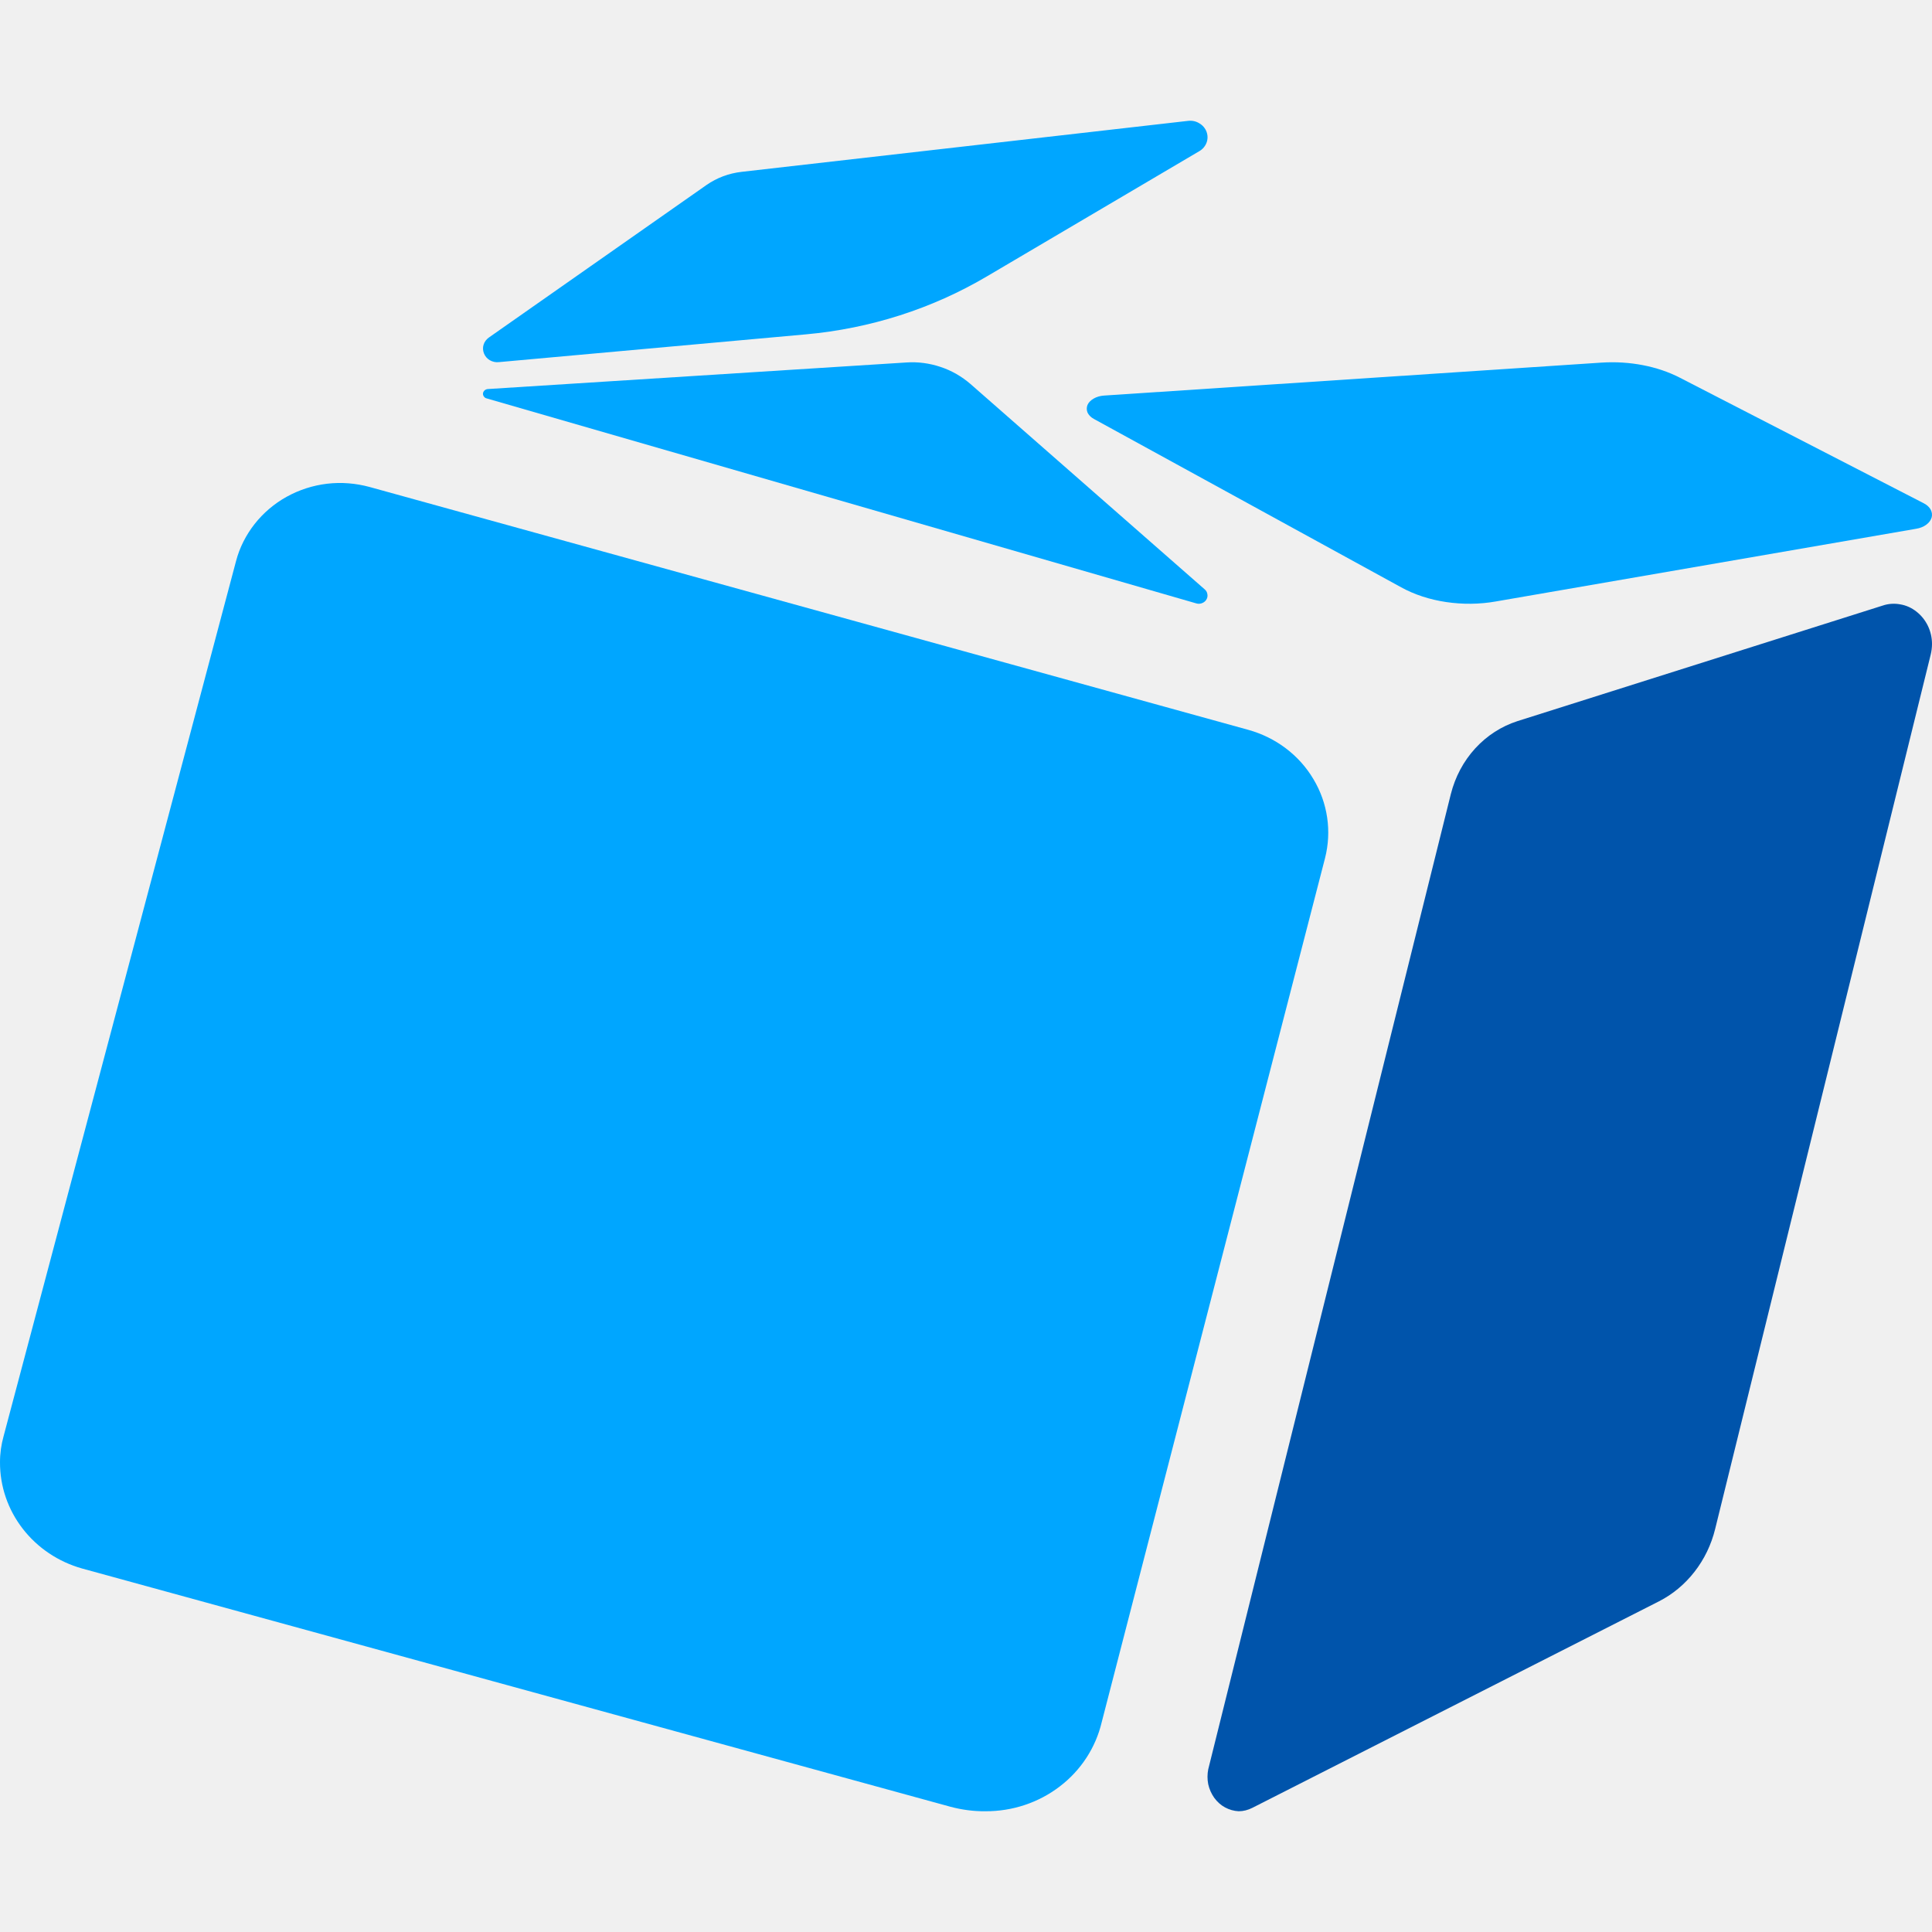
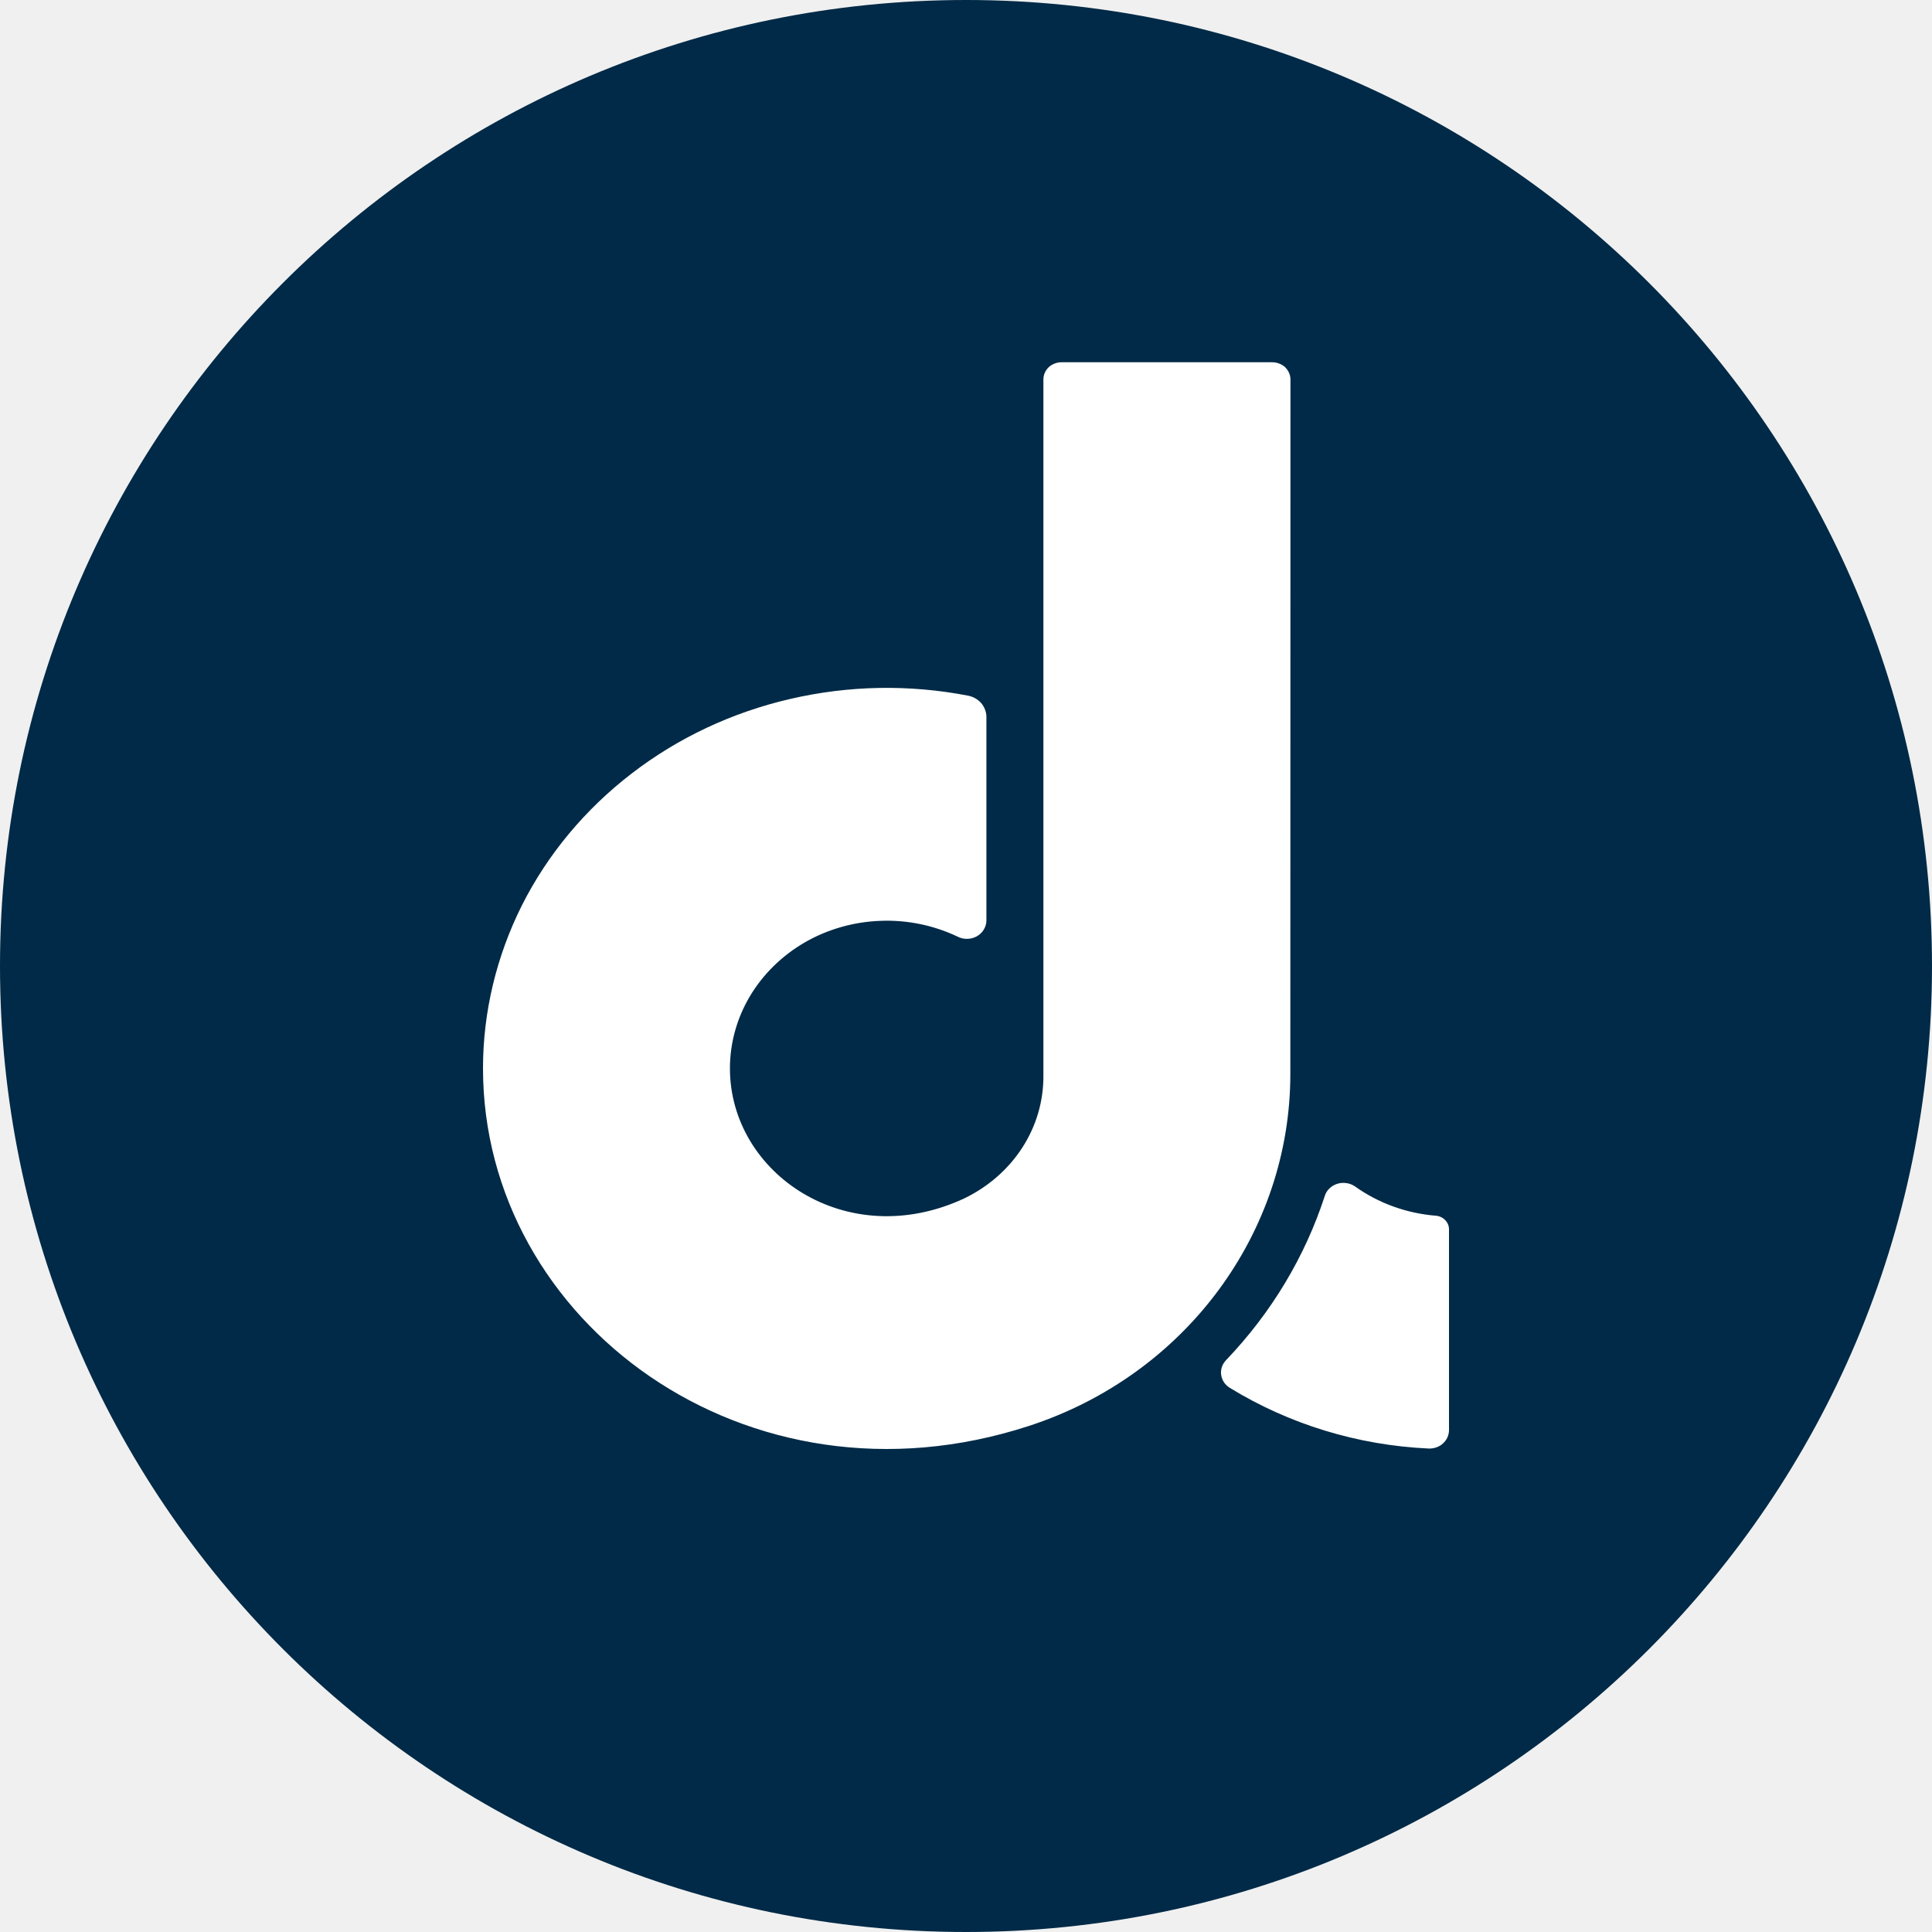
<svg xmlns="http://www.w3.org/2000/svg" width="16" height="16" viewBox="0 0 16 16" fill="none">
-   <path d="M15.989 5.422L14.204 12.663C14.172 12.793 14.114 12.913 14.033 13.017C13.953 13.12 13.852 13.204 13.738 13.262L10.371 14.972C10.335 14.99 10.297 15 10.258 15C10.219 14.998 10.18 14.987 10.145 14.968C10.11 14.949 10.08 14.922 10.056 14.889C10.032 14.855 10.015 14.817 10.006 14.776C9.998 14.736 9.998 14.693 10.006 14.653L12.015 6.577C12.051 6.434 12.12 6.304 12.217 6.198C12.314 6.092 12.434 6.015 12.567 5.972L15.592 5.015C15.639 4.999 15.689 4.996 15.737 5.005C15.786 5.013 15.832 5.034 15.871 5.065C15.911 5.096 15.943 5.136 15.966 5.183C15.988 5.229 16 5.28 16 5.333C16 5.363 15.996 5.393 15.989 5.422Z" fill="#0054AB" />
-   <path d="M9.06 3.47L11.604 4.864C11.713 4.924 11.841 4.966 11.977 4.986C12.113 5.006 12.253 5.005 12.388 4.981L15.869 4.379C15.901 4.374 15.93 4.362 15.952 4.346C15.975 4.329 15.99 4.309 15.997 4.286C16.003 4.264 16 4.241 15.989 4.22C15.977 4.199 15.957 4.18 15.93 4.167L13.912 3.128C13.726 3.032 13.494 2.988 13.263 3.003L9.142 3.276C9.111 3.278 9.081 3.287 9.057 3.301C9.033 3.315 9.015 3.333 9.006 3.354C8.998 3.375 8.998 3.397 9.007 3.418C9.017 3.438 9.035 3.457 9.06 3.47Z" fill="#00A6FF" />
-   <path d="M4.029 3.299L9.907 4.997C9.923 5.002 9.94 5.001 9.955 4.995C9.97 4.989 9.983 4.979 9.991 4.965C9.999 4.952 10.002 4.936 9.999 4.921C9.997 4.905 9.989 4.891 9.977 4.881L8.037 3.18C7.965 3.118 7.881 3.069 7.79 3.039C7.698 3.008 7.601 2.995 7.504 3.002L4.038 3.222C4.029 3.223 4.02 3.227 4.013 3.233C4.006 3.24 4.001 3.248 4 3.257C3.999 3.266 4.001 3.276 4.007 3.283C4.012 3.291 4.02 3.297 4.029 3.299Z" fill="#00A6FF" />
-   <path d="M4.131 2.999L6.674 2.769C7.206 2.721 7.719 2.557 8.173 2.289L9.932 1.252C9.96 1.236 9.981 1.211 9.992 1.182C10.003 1.153 10.003 1.121 9.992 1.091C9.981 1.062 9.96 1.037 9.932 1.021C9.905 1.004 9.872 0.997 9.839 1.001L6.143 1.423C6.037 1.435 5.937 1.472 5.851 1.532L4.049 2.795C4.028 2.81 4.012 2.831 4.005 2.854C3.997 2.878 3.999 2.904 4.008 2.927C4.017 2.95 4.034 2.97 4.056 2.983C4.079 2.996 4.105 3.002 4.131 2.999Z" fill="#00A6FF" />
-   <path d="M3.061 4.033L10.337 6.044C10.565 6.107 10.759 6.253 10.877 6.452C10.996 6.65 11.03 6.886 10.973 7.108L9.124 14.262C9.074 14.473 8.952 14.661 8.776 14.795C8.601 14.929 8.384 15.001 8.161 15C8.063 15.001 7.966 14.988 7.872 14.963L0.681 12.99C0.484 12.935 0.311 12.819 0.188 12.66C0.065 12.501 -0.001 12.308 1.4755e-05 12.109C0 12.036 0.01 11.964 0.03 11.893L1.955 4.646C1.984 4.535 2.037 4.431 2.109 4.339C2.181 4.248 2.271 4.171 2.374 4.114C2.477 4.057 2.591 4.02 2.709 4.006C2.827 3.992 2.947 4.002 3.061 4.033Z" fill="#00A6FF" />
+   <circle cx="8" cy="8" r="8" fill="#002A47" />
+   <path d="M11.89 10.068C11.647 10.048 11.415 9.964 11.221 9.825C11.2 9.811 11.176 9.801 11.15 9.798C11.125 9.794 11.098 9.796 11.074 9.804C11.049 9.812 11.027 9.825 11.009 9.843C10.991 9.86 10.978 9.882 10.971 9.905C10.807 10.409 10.528 10.873 10.153 11.265C10.138 11.281 10.126 11.3 10.119 11.321C10.112 11.342 10.11 11.364 10.113 11.386C10.116 11.407 10.124 11.428 10.136 11.447C10.148 11.465 10.165 11.481 10.184 11.493C10.676 11.795 11.244 11.969 11.83 11.996C11.852 11.997 11.874 11.994 11.894 11.987C11.915 11.98 11.934 11.969 11.95 11.954C11.966 11.94 11.978 11.923 11.987 11.904C11.995 11.885 12 11.865 12 11.844V10.181C12 10.152 11.989 10.125 11.968 10.104C11.948 10.083 11.92 10.07 11.89 10.068ZM10.687 3.142C10.687 3.123 10.683 3.105 10.675 3.087C10.668 3.07 10.656 3.055 10.643 3.041C10.629 3.028 10.612 3.018 10.594 3.011C10.576 3.004 10.556 3 10.536 3H8.791C8.752 3 8.713 3.015 8.685 3.041C8.657 3.068 8.641 3.104 8.641 3.142V8.905C8.643 9.116 8.583 9.323 8.467 9.503C8.351 9.683 8.184 9.829 7.985 9.925C7.012 10.378 6.045 9.718 6.045 8.848C6.045 8.639 6.102 8.433 6.21 8.251C6.319 8.068 6.475 7.915 6.664 7.805C6.853 7.696 7.069 7.634 7.291 7.626C7.513 7.617 7.733 7.663 7.931 7.757C7.956 7.77 7.983 7.776 8.011 7.775C8.039 7.775 8.066 7.767 8.09 7.754C8.114 7.74 8.134 7.721 8.147 7.699C8.161 7.676 8.169 7.65 8.169 7.624V5.937C8.169 5.896 8.153 5.855 8.126 5.823C8.098 5.791 8.059 5.769 8.016 5.761C7.53 5.667 7.028 5.676 6.546 5.788C6.064 5.899 5.615 6.11 5.231 6.406C4.846 6.702 4.536 7.074 4.323 7.496C4.111 7.919 4 8.381 4 8.848C4 10.945 6.184 12.571 8.521 11.809C9.828 11.383 10.686 10.199 10.686 8.895L10.687 3.142Z" fill="white" />
</svg>
